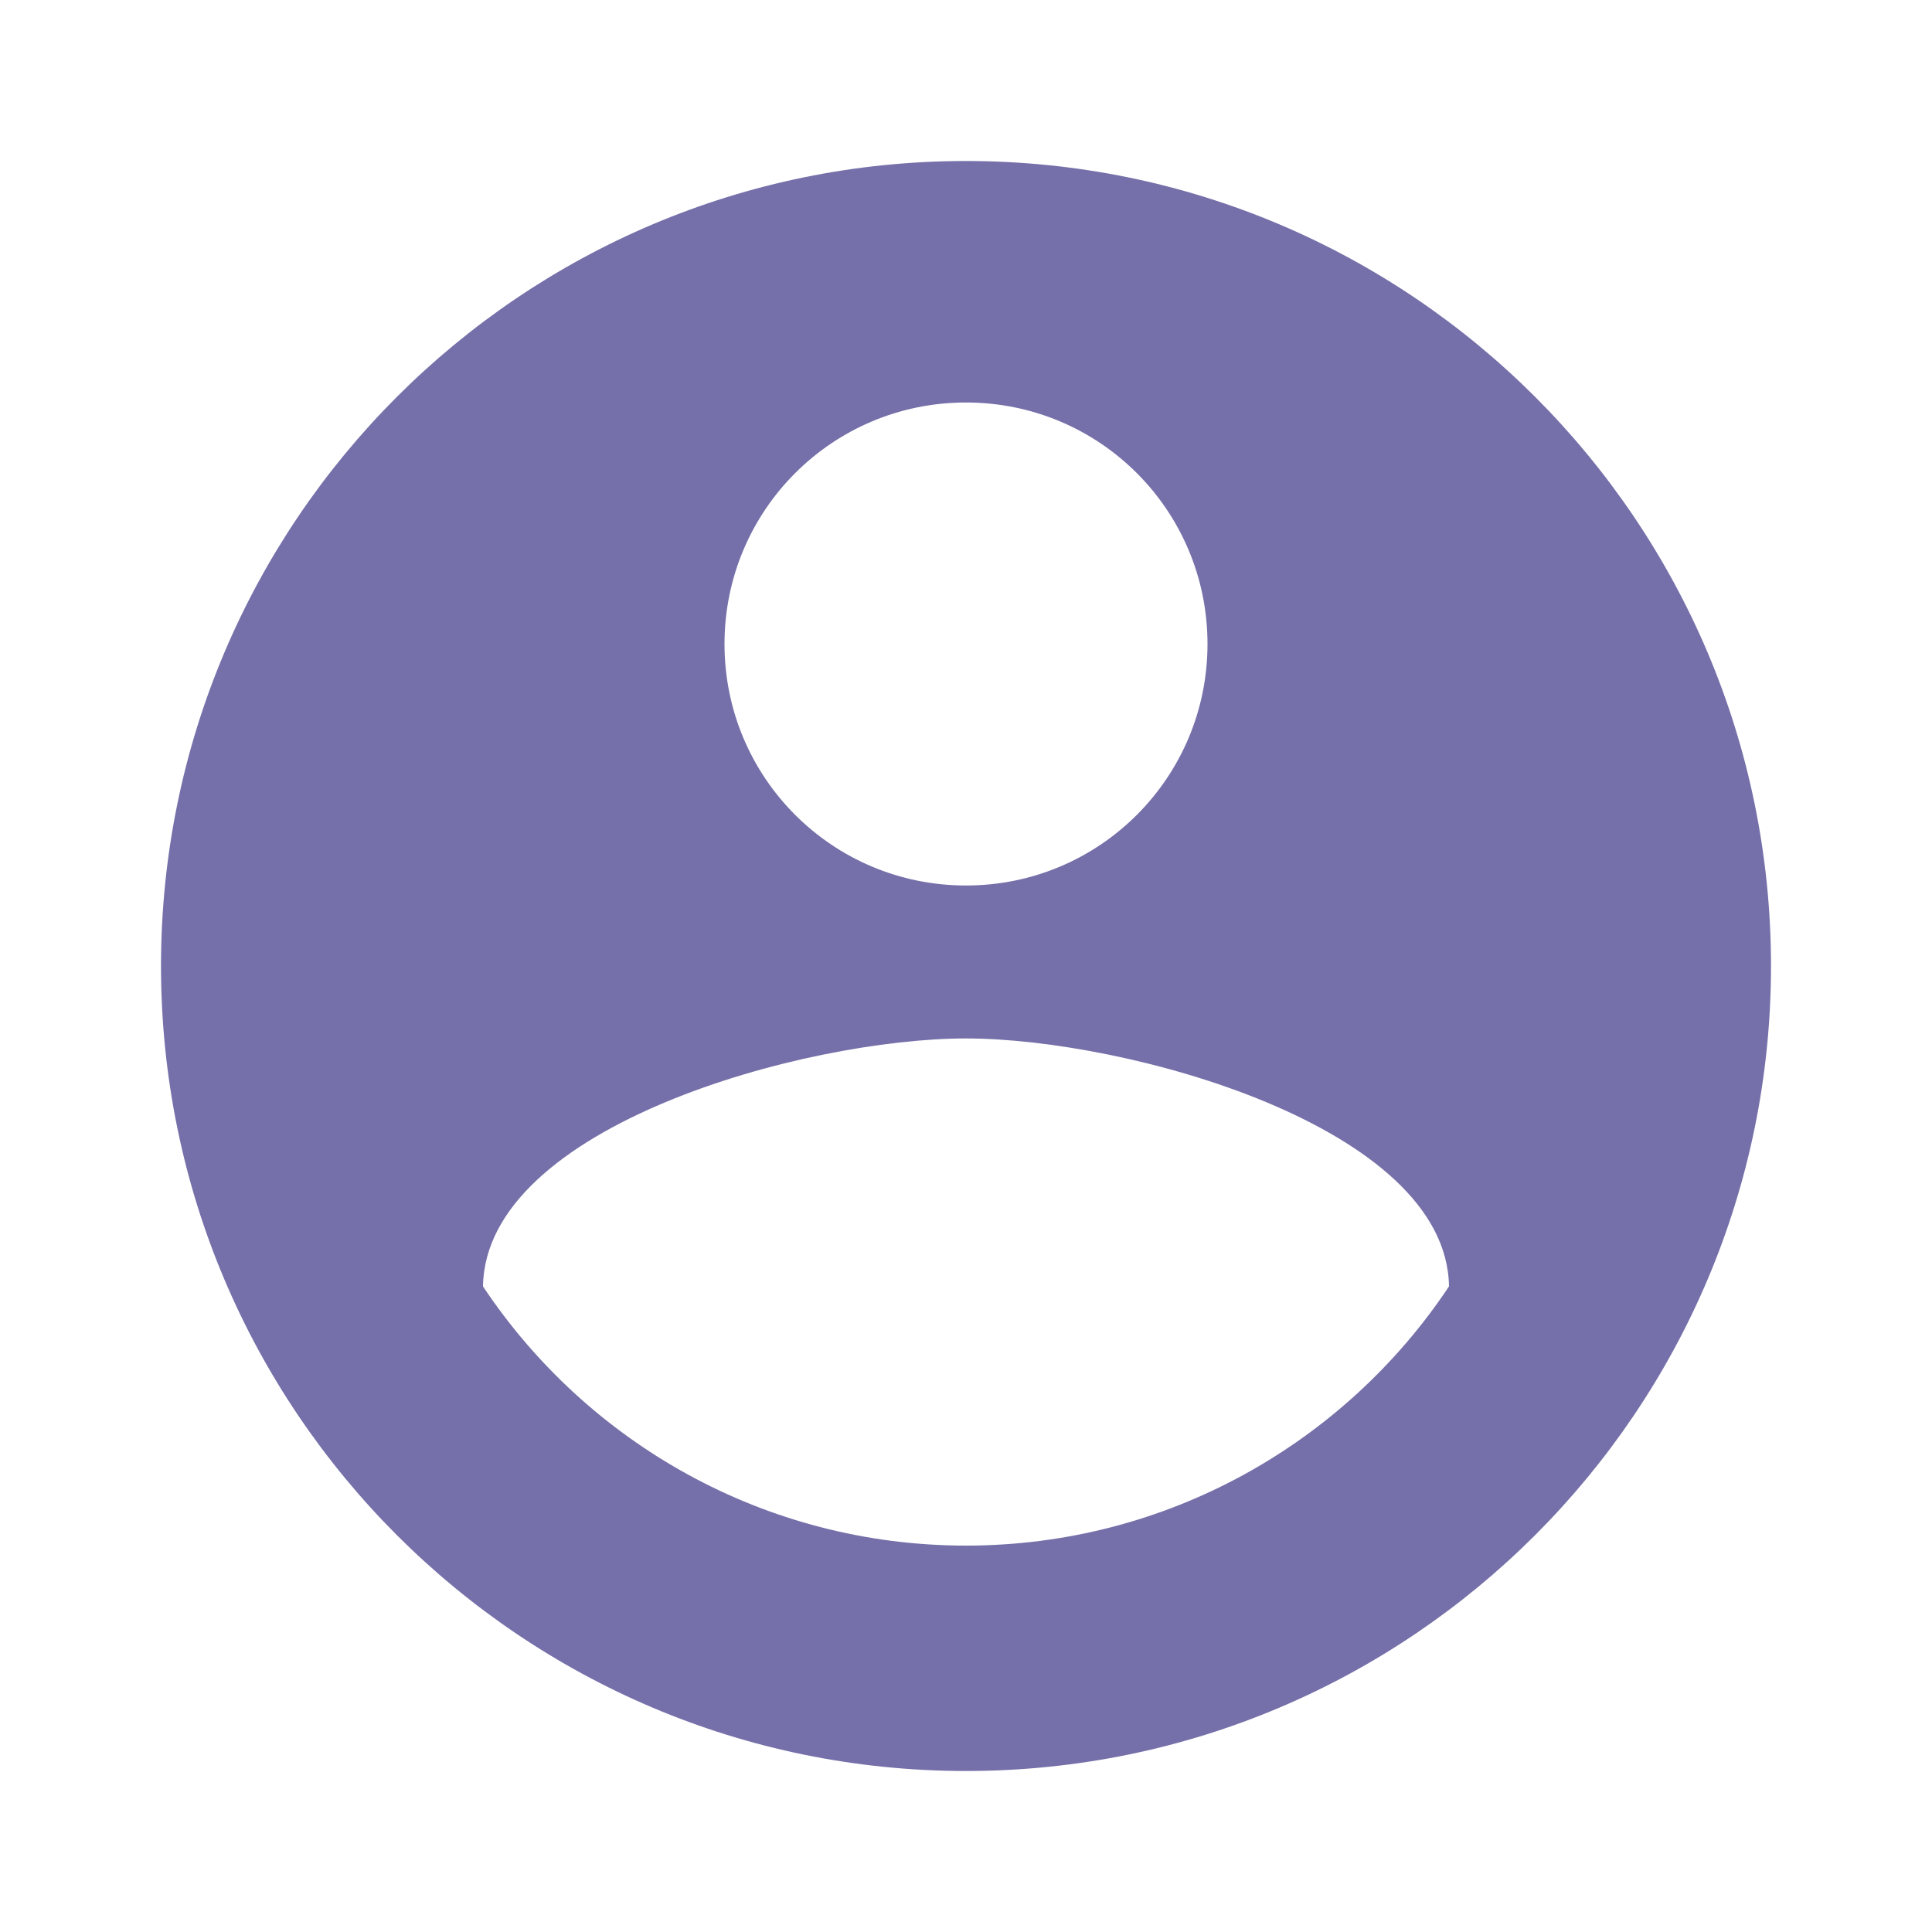
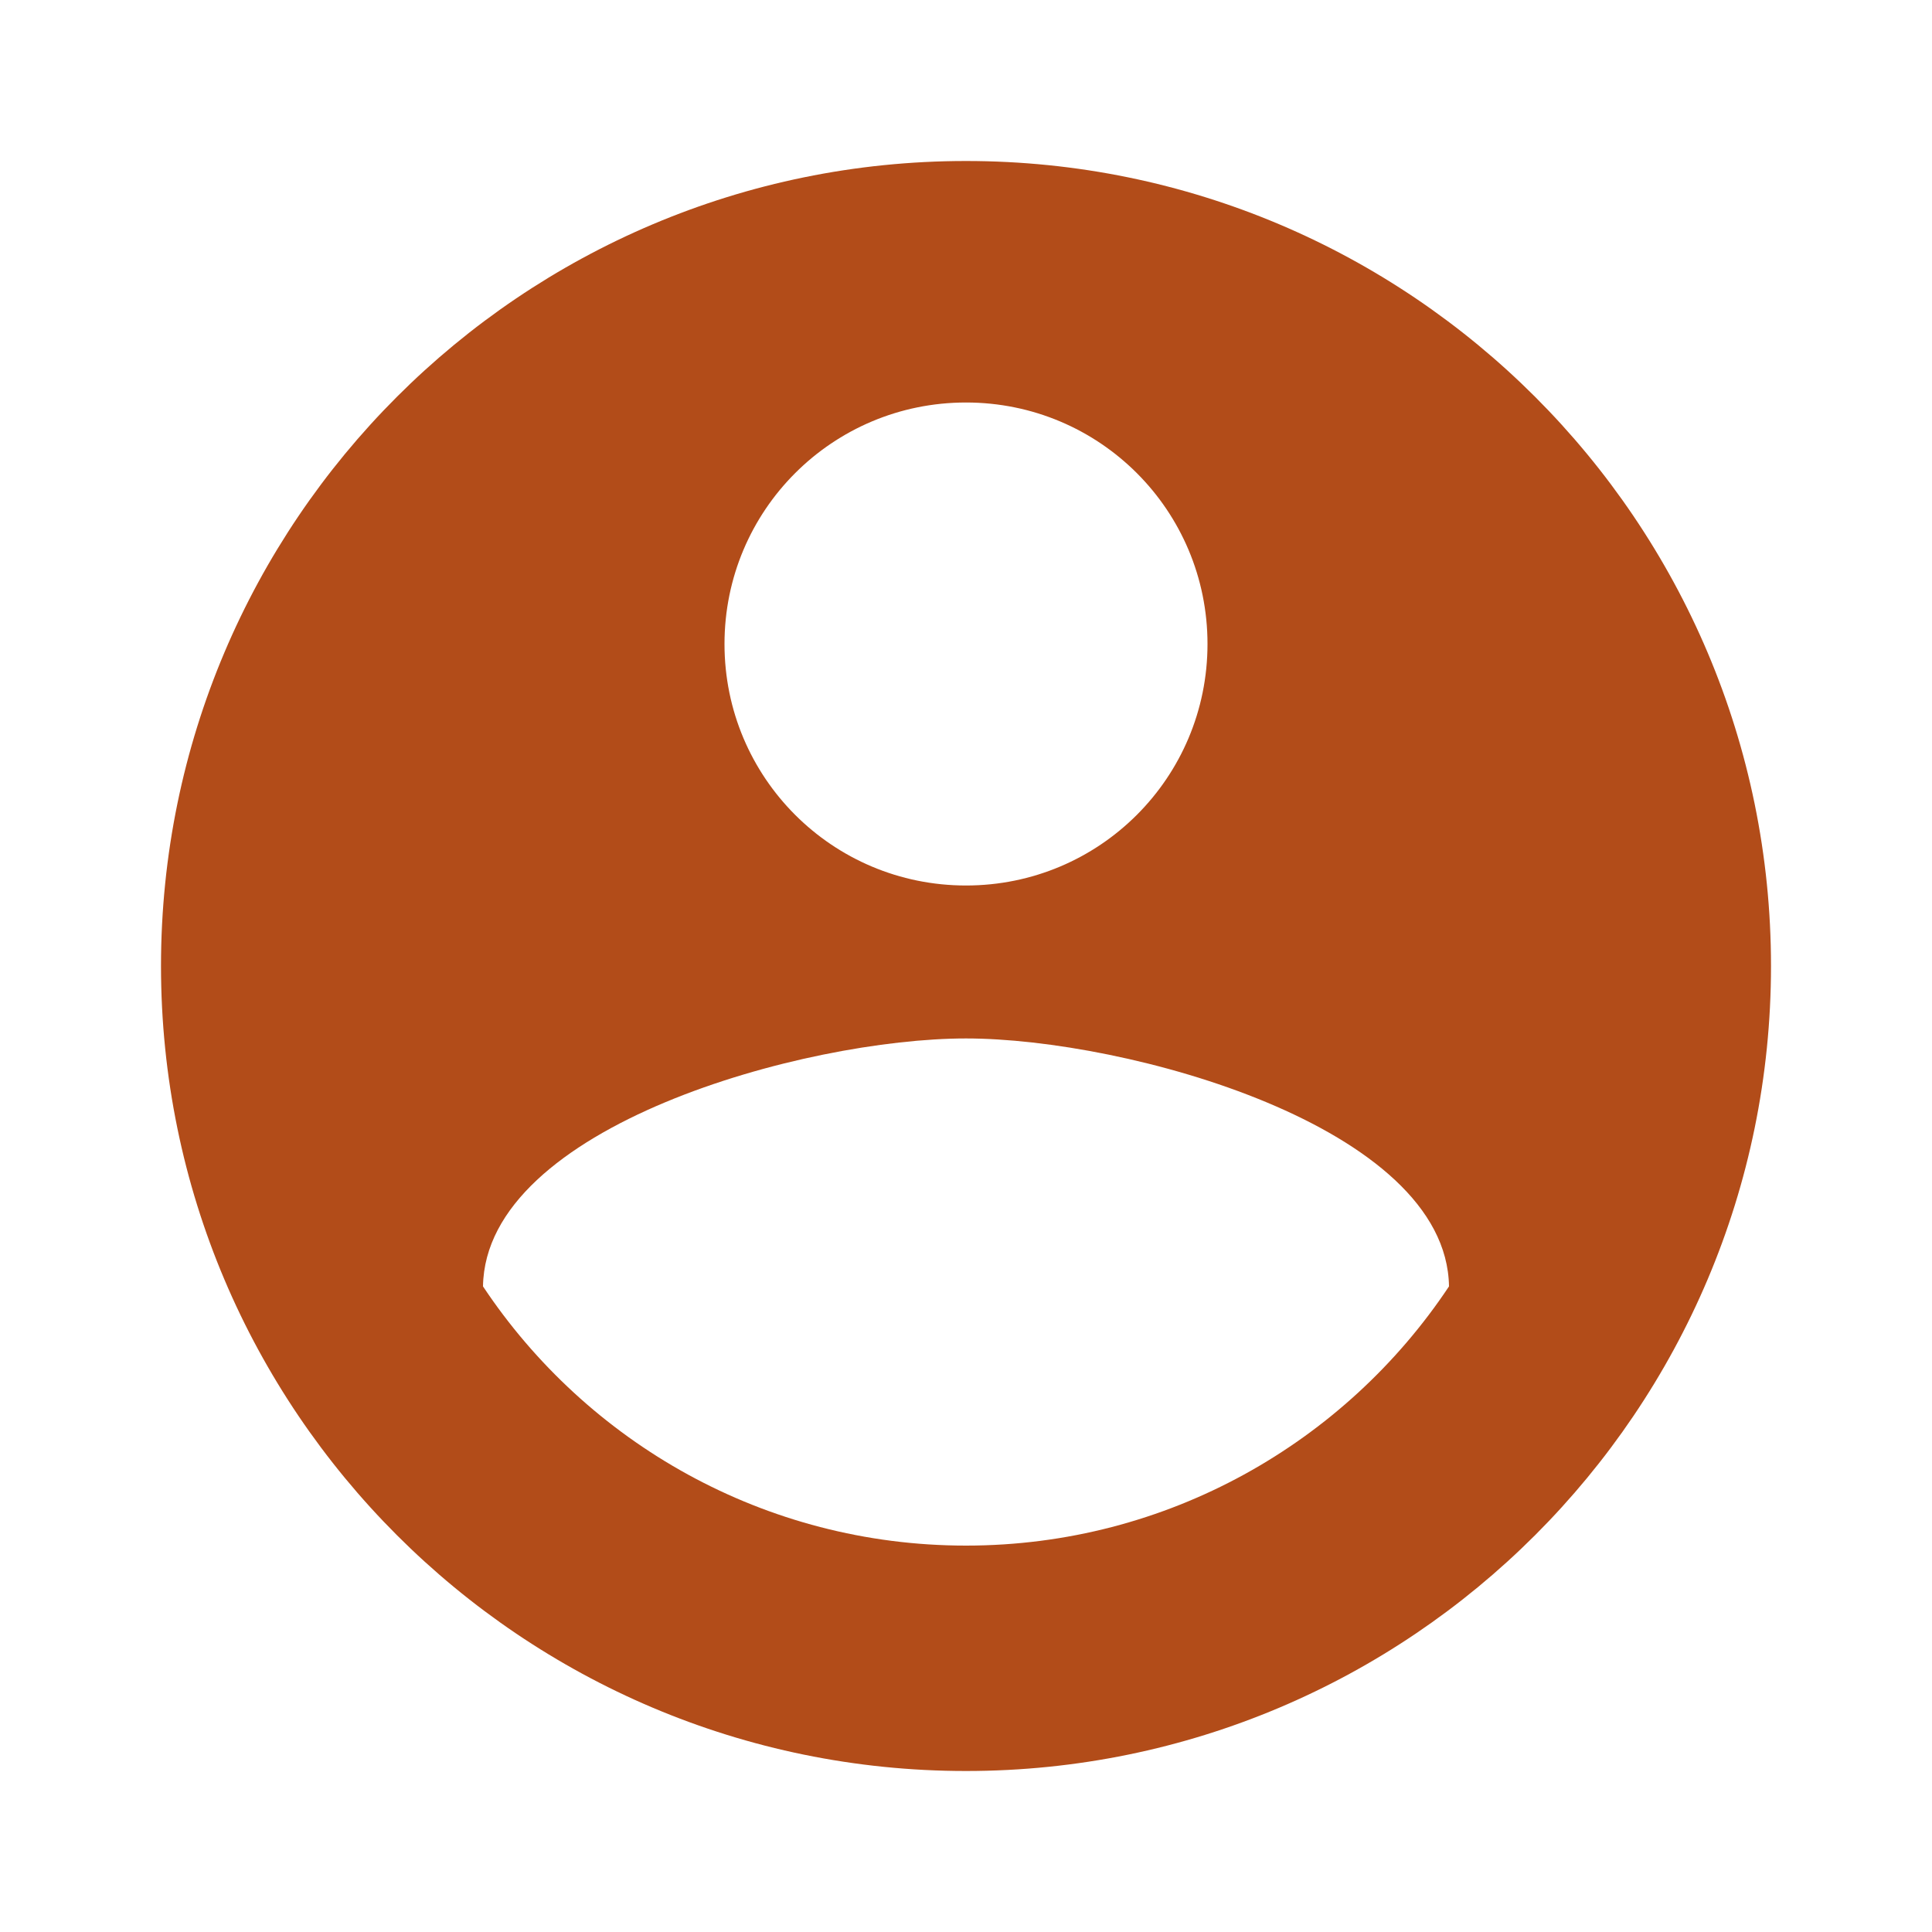
- <svg xmlns="http://www.w3.org/2000/svg" viewBox="0 0 24 24" fill="#7570a9">
+ <svg xmlns="http://www.w3.org/2000/svg" viewBox="0 0 24 24" fill="#b24c19">
  <path d="M12 2C6.48 2 2 6.48 2 12s4.48 10 10 10 10-4.48 10-10S17.52 2 12 2zm0 3c1.66 0 3 1.34 3 3s-1.34 3-3 3-3-1.34-3-3 1.34-3 3-3zm0 14.2c-2.5 0-4.71-1.28-6-3.22.03-1.99 4-3.08 6-3.08 1.99 0 5.97 1.09 6 3.08-1.29 1.94-3.5 3.22-6 3.22z" />
</svg>
